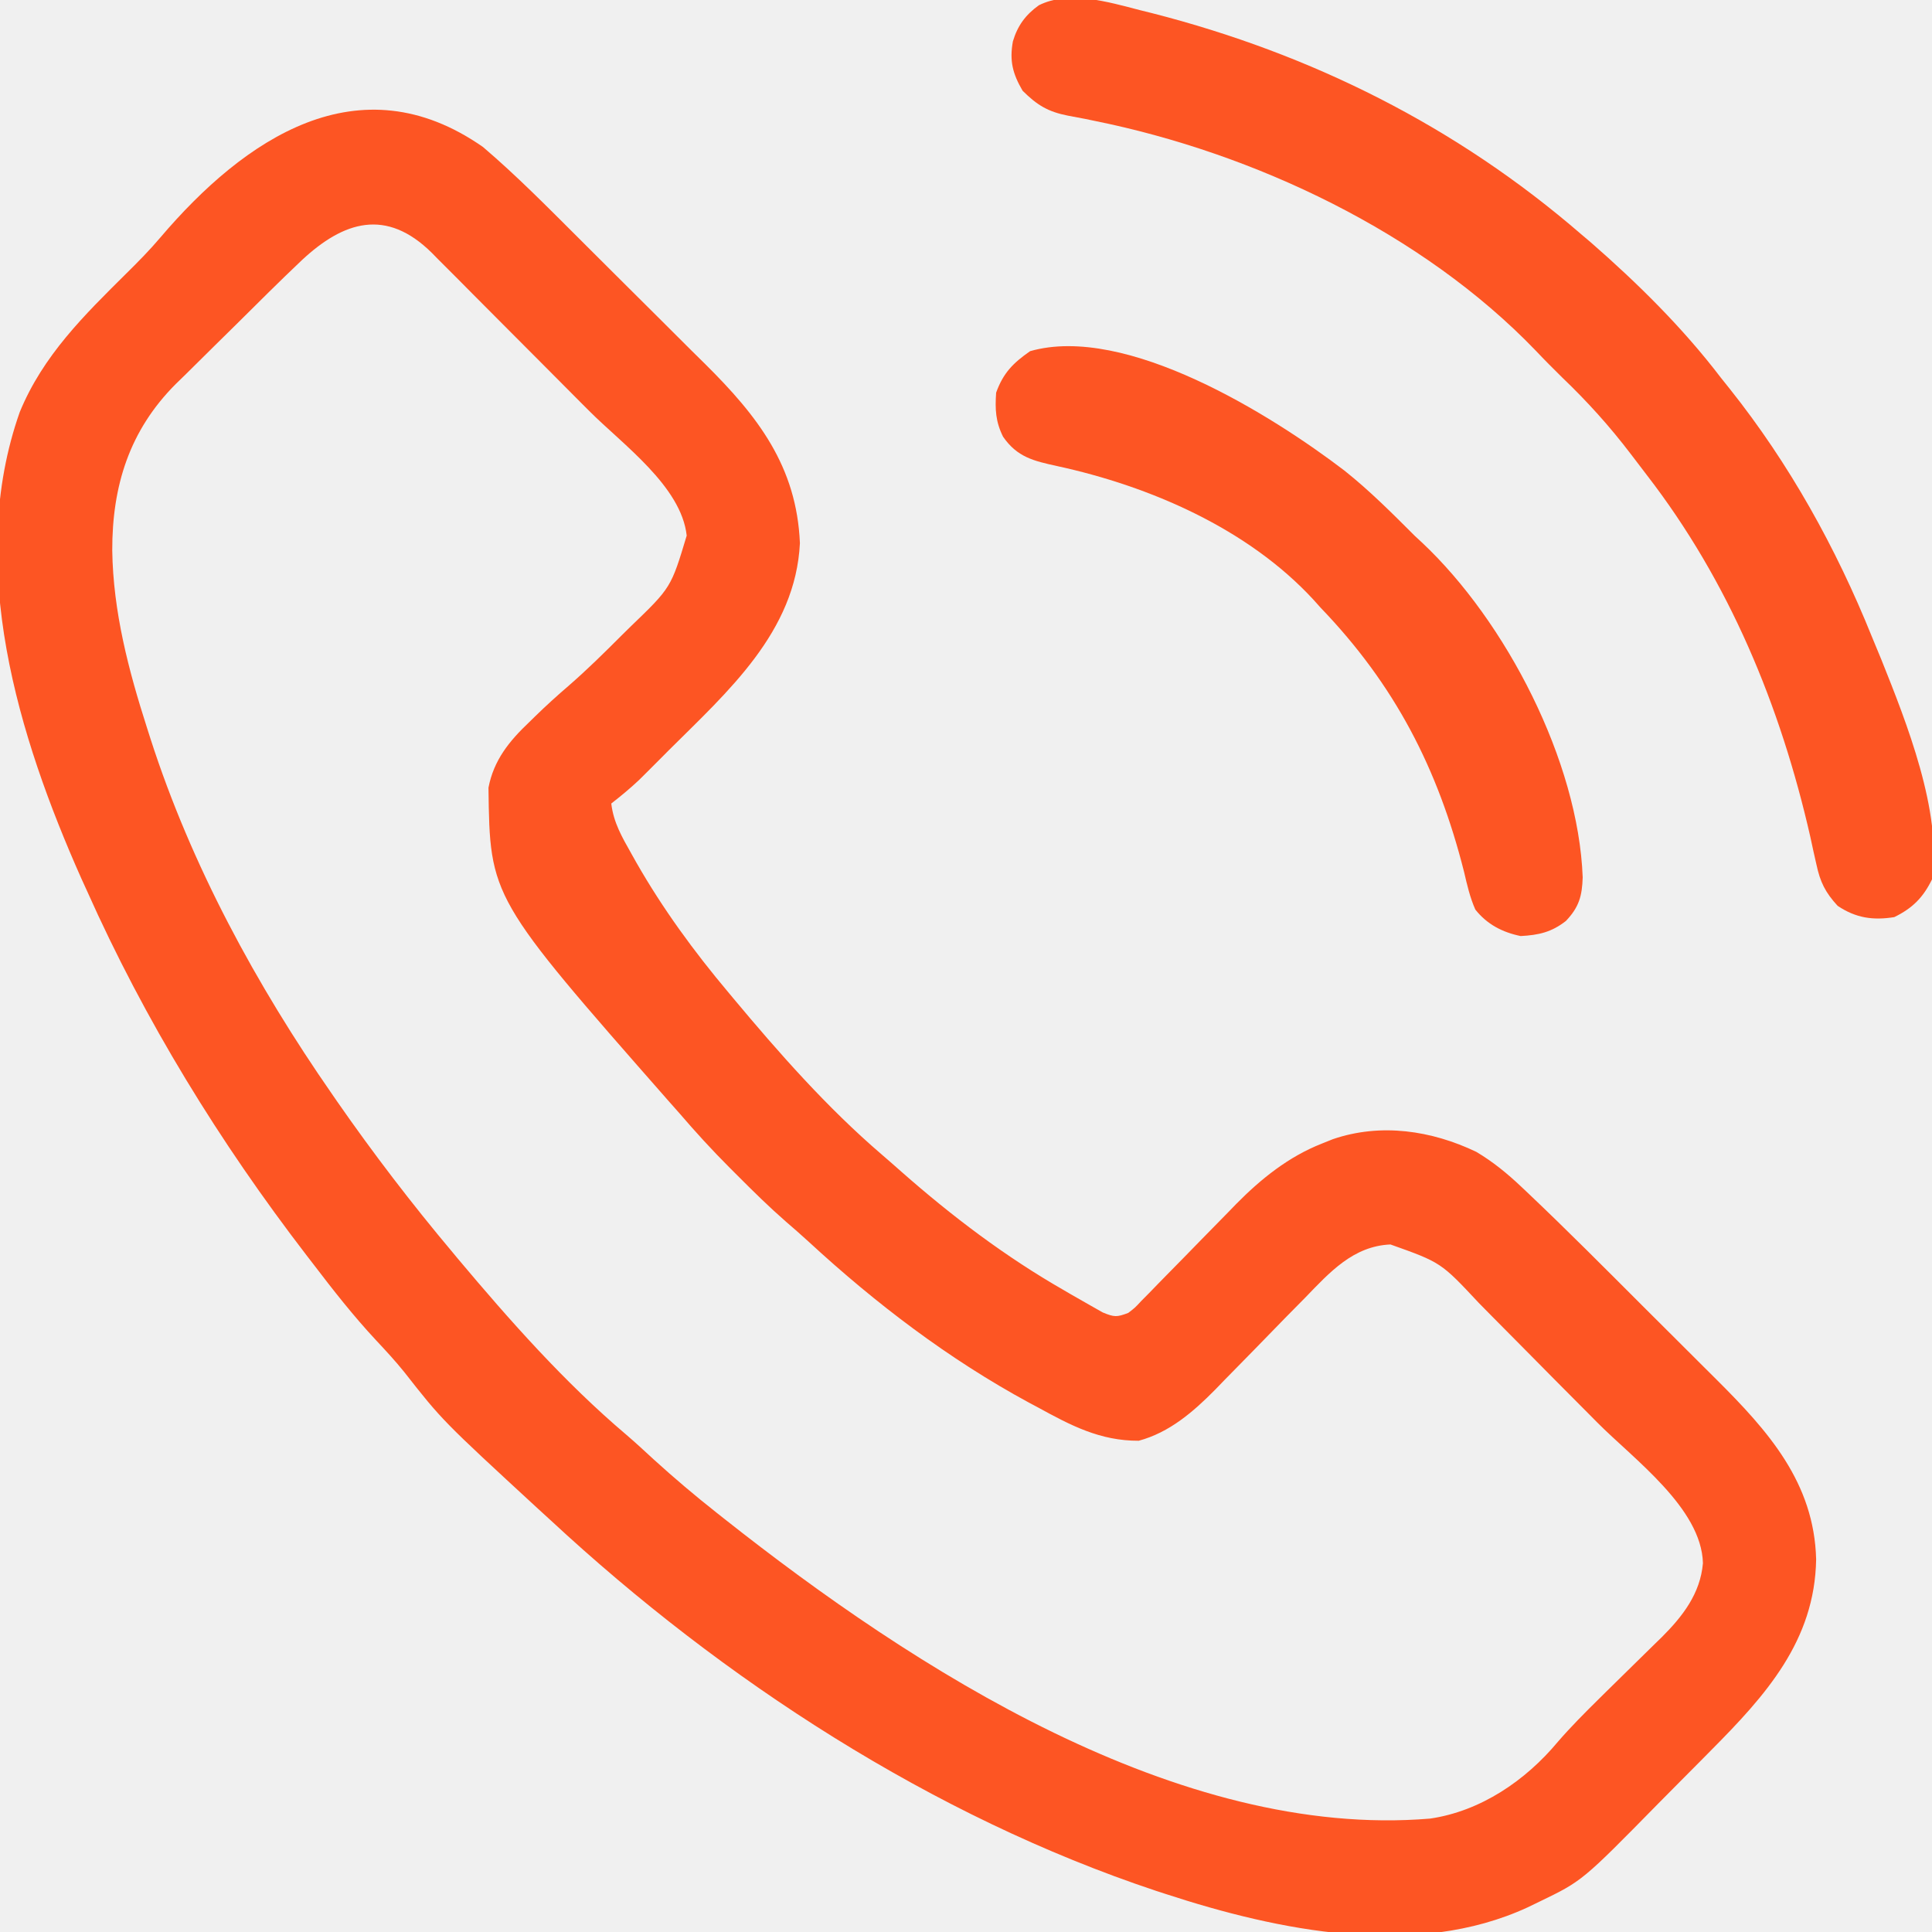
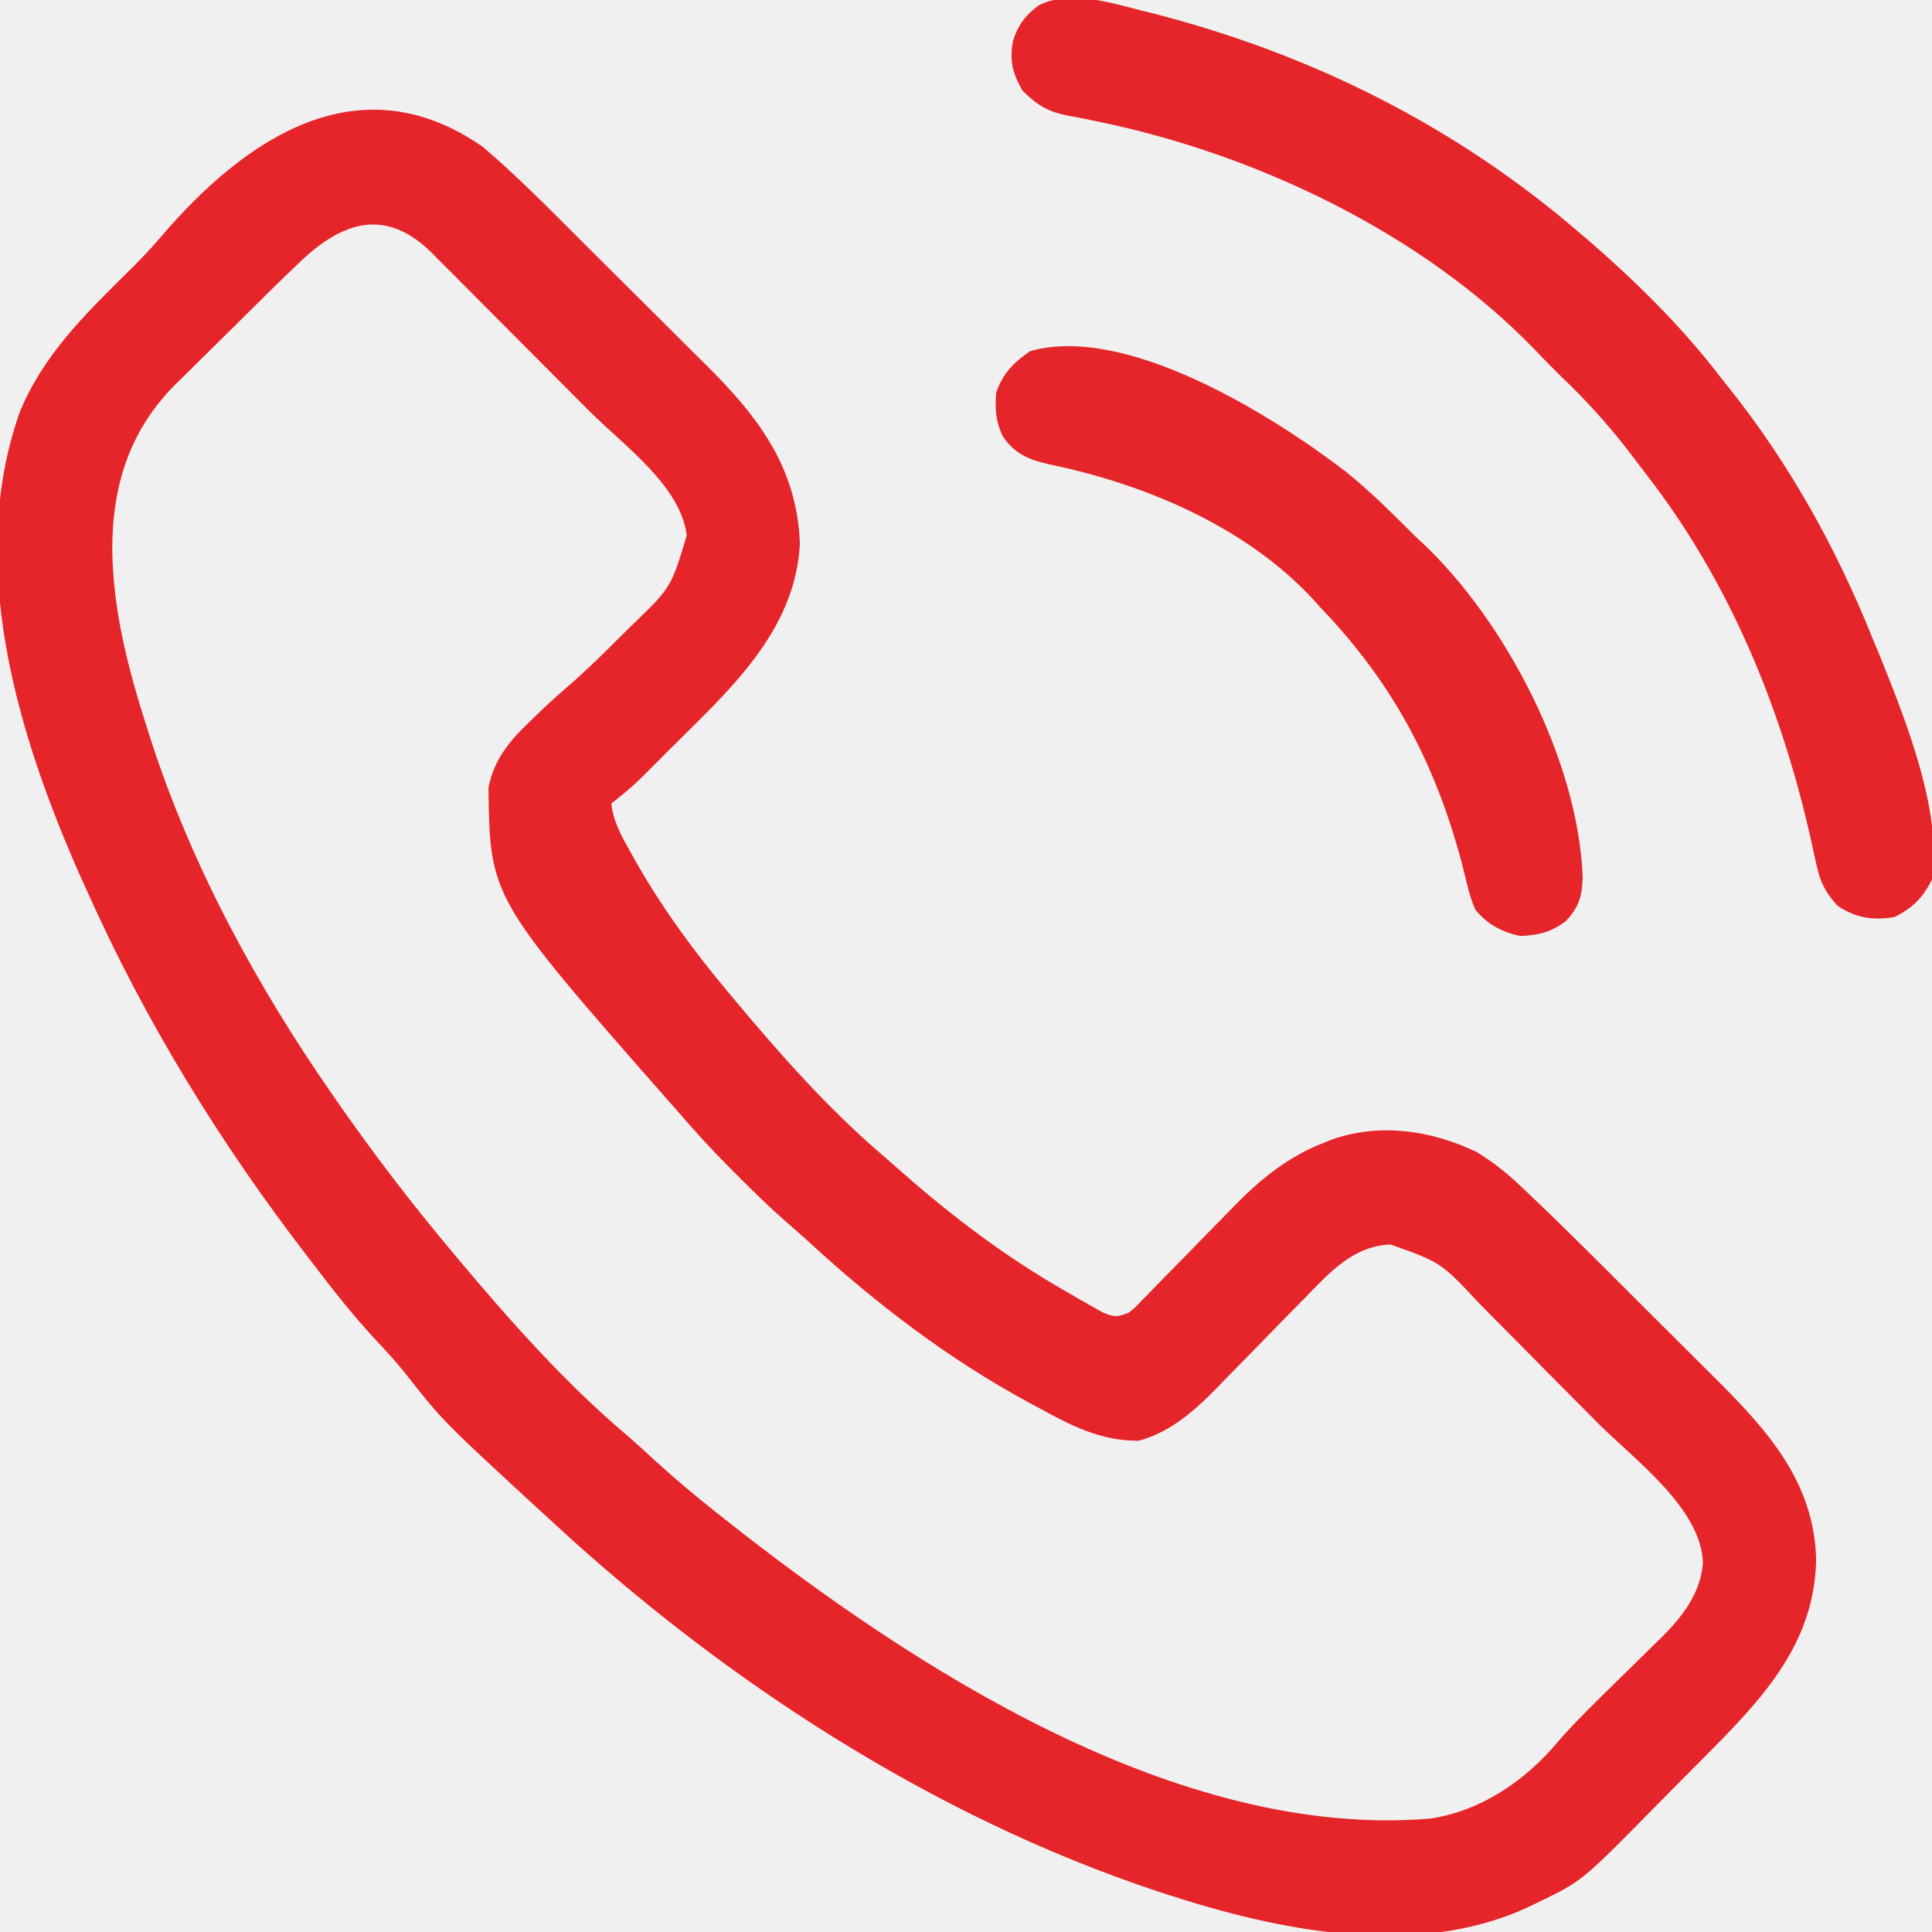
<svg xmlns="http://www.w3.org/2000/svg" width="30" height="30" viewBox="0 0 30 30" fill="none">
  <g clip-path="url(#clip0_629_18)">
-     <path d="M7.499 2.282C8.025 2.73 8.511 3.225 9 3.712C9.055 3.767 9.055 3.767 9.11 3.822C9.302 4.013 9.494 4.204 9.685 4.395C9.881 4.591 10.078 4.786 10.274 4.981C10.427 5.133 10.58 5.285 10.732 5.438C10.805 5.51 10.877 5.582 10.95 5.653C11.765 6.461 12.371 7.24 12.421 8.434C12.354 9.813 11.302 10.737 10.385 11.65C10.304 11.731 10.304 11.731 10.222 11.814C10.17 11.866 10.117 11.918 10.064 11.972C10.017 12.018 9.97 12.065 9.922 12.113C9.784 12.243 9.641 12.361 9.492 12.477C9.526 12.772 9.66 13 9.803 13.254C9.829 13.3 9.854 13.346 9.881 13.393C10.289 14.108 10.778 14.777 11.308 15.407C11.345 15.451 11.345 15.451 11.382 15.496C12.094 16.349 12.845 17.201 13.689 17.925C13.794 18.015 13.897 18.106 14 18.197C14.782 18.886 15.617 19.518 16.523 20.036C16.556 20.056 16.59 20.075 16.625 20.096C16.728 20.156 16.832 20.215 16.937 20.274C16.998 20.308 17.059 20.343 17.122 20.379C17.303 20.454 17.342 20.454 17.519 20.387C17.625 20.306 17.625 20.306 17.724 20.199C17.764 20.159 17.803 20.12 17.843 20.079C17.906 20.014 17.906 20.014 17.97 19.948C18.014 19.903 18.057 19.859 18.102 19.813C18.29 19.623 18.476 19.432 18.662 19.241C18.798 19.101 18.935 18.962 19.072 18.823C19.134 18.759 19.134 18.759 19.197 18.694C19.583 18.303 20.009 17.961 20.525 17.758C20.582 17.735 20.639 17.712 20.697 17.689C21.44 17.435 22.228 17.553 22.924 17.886C23.184 18.041 23.404 18.221 23.623 18.428C23.66 18.463 23.697 18.497 23.734 18.533C24.336 19.104 24.921 19.693 25.507 20.279C25.684 20.456 25.861 20.632 26.038 20.808C26.176 20.945 26.314 21.083 26.452 21.221C26.517 21.286 26.582 21.351 26.648 21.416C27.459 22.223 28.171 23.023 28.201 24.214C28.18 25.479 27.418 26.325 26.565 27.183C26.513 27.236 26.461 27.288 26.407 27.343C26.298 27.453 26.189 27.563 26.079 27.673C25.968 27.784 25.857 27.896 25.747 28.008C24.568 29.208 24.568 29.208 23.906 29.528C23.845 29.557 23.785 29.587 23.722 29.617C21.982 30.421 19.853 29.982 18.105 29.411C18.054 29.394 18.003 29.378 17.951 29.361C14.482 28.206 11.223 26.087 8.554 23.61C8.489 23.55 8.424 23.491 8.358 23.431C6.866 22.056 6.866 22.056 6.274 21.301C6.136 21.13 5.987 20.969 5.837 20.809C5.487 20.433 5.174 20.034 4.863 19.626C4.829 19.583 4.796 19.539 4.762 19.495C3.409 17.735 2.252 15.854 1.347 13.825C1.319 13.764 1.291 13.703 1.263 13.641C0.281 11.434 -0.533 8.775 0.307 6.398C0.669 5.519 1.306 4.896 1.97 4.238C2.15 4.06 2.326 3.882 2.49 3.688C3.794 2.155 5.574 0.938 7.499 2.282ZM4.687 4.04C4.342 4.367 4.006 4.702 3.669 5.037C3.562 5.144 3.454 5.25 3.345 5.356C3.187 5.511 3.03 5.667 2.874 5.822C2.826 5.869 2.778 5.916 2.728 5.964C2.009 6.685 1.741 7.545 1.743 8.547C1.757 9.498 1.995 10.405 2.284 11.306C2.302 11.36 2.319 11.415 2.337 11.472C2.97 13.437 3.981 15.298 5.156 16.989C5.18 17.025 5.205 17.061 5.231 17.098C5.794 17.908 6.396 18.695 7.031 19.45C7.069 19.496 7.069 19.496 7.108 19.543C7.915 20.504 8.768 21.468 9.727 22.28C9.873 22.405 10.013 22.535 10.154 22.665C10.471 22.953 10.796 23.228 11.132 23.493C11.173 23.526 11.214 23.558 11.256 23.591C14.185 25.906 18.296 28.565 22.206 28.239C22.991 28.125 23.69 27.648 24.19 27.047C24.39 26.816 24.604 26.601 24.822 26.386C24.857 26.351 24.892 26.316 24.929 26.28C25.076 26.135 25.224 25.989 25.373 25.844C25.483 25.737 25.592 25.63 25.701 25.522C25.734 25.49 25.767 25.458 25.801 25.425C26.128 25.099 26.403 24.745 26.443 24.273C26.422 23.419 25.366 22.657 24.799 22.085C24.765 22.051 24.73 22.016 24.695 21.98C24.515 21.798 24.334 21.616 24.153 21.435C24.005 21.286 23.857 21.136 23.709 20.986C23.529 20.803 23.348 20.621 23.167 20.439C23.098 20.37 23.03 20.301 22.963 20.232C22.375 19.603 22.375 19.603 21.591 19.324C21.012 19.349 20.647 19.757 20.268 20.149C20.165 20.253 20.062 20.358 19.959 20.462C19.799 20.626 19.639 20.79 19.479 20.955C19.324 21.114 19.168 21.272 19.012 21.431C18.941 21.504 18.941 21.504 18.87 21.578C18.528 21.924 18.16 22.243 17.682 22.372C17.08 22.374 16.628 22.134 16.113 21.852C16.045 21.816 16.045 21.816 15.976 21.779C14.734 21.106 13.6 20.243 12.562 19.286C12.444 19.177 12.323 19.073 12.202 18.968C11.941 18.74 11.695 18.498 11.451 18.253C11.409 18.211 11.367 18.169 11.324 18.126C11.052 17.854 10.796 17.573 10.546 17.282C10.492 17.221 10.438 17.159 10.383 17.098C7.607 13.938 7.607 13.938 7.585 12.231C7.667 11.803 7.908 11.507 8.217 11.214C8.264 11.168 8.264 11.168 8.312 11.121C8.482 10.955 8.657 10.797 8.836 10.643C9.118 10.398 9.382 10.137 9.645 9.874C9.693 9.826 9.741 9.779 9.791 9.73C10.42 9.125 10.42 9.125 10.663 8.317C10.58 7.552 9.669 6.902 9.152 6.384C9.114 6.346 9.076 6.308 9.037 6.269C8.838 6.068 8.638 5.868 8.438 5.667C8.232 5.461 8.027 5.254 7.821 5.048C7.663 4.888 7.503 4.728 7.344 4.569C7.268 4.493 7.192 4.416 7.117 4.34C7.011 4.234 6.905 4.128 6.799 4.022C6.768 3.99 6.737 3.959 6.706 3.927C5.997 3.226 5.337 3.434 4.687 4.04Z" fill="#FD5523" />
-     <path d="M17.699 0.157C17.763 0.173 17.827 0.189 17.892 0.205C20.363 0.837 22.617 1.963 24.551 3.636C24.6 3.678 24.65 3.72 24.701 3.763C25.429 4.398 26.133 5.093 26.719 5.862C26.765 5.92 26.81 5.977 26.858 6.036C27.785 7.2 28.509 8.504 29.065 9.883C29.115 10.007 29.166 10.13 29.218 10.253C29.601 11.21 30.16 12.61 30 13.655C29.862 13.938 29.696 14.103 29.414 14.241C29.083 14.294 28.817 14.255 28.535 14.066C28.344 13.859 28.263 13.696 28.205 13.422C28.189 13.353 28.174 13.285 28.158 13.214C28.142 13.141 28.127 13.068 28.11 12.992C27.647 10.959 26.851 9.031 25.569 7.373C25.487 7.267 25.406 7.16 25.325 7.053C24.997 6.622 24.65 6.237 24.258 5.862C24.12 5.726 23.983 5.589 23.85 5.448C22.086 3.611 19.471 2.377 16.997 1.877C16.95 1.867 16.902 1.857 16.854 1.847C16.764 1.829 16.673 1.812 16.583 1.796C16.273 1.735 16.104 1.633 15.879 1.409C15.723 1.143 15.674 0.942 15.728 0.643C15.801 0.398 15.925 0.23 16.131 0.082C16.602 -0.154 17.215 0.032 17.699 0.157Z" fill="#FD5523" />
-     <path d="M20.876 7.307C21.267 7.618 21.619 7.971 21.972 8.324C22.008 8.357 22.043 8.39 22.08 8.424C23.384 9.648 24.509 11.822 24.576 13.623C24.567 13.912 24.52 14.085 24.316 14.3C24.093 14.475 23.893 14.52 23.613 14.535C23.329 14.477 23.091 14.353 22.909 14.124C22.825 13.935 22.781 13.74 22.734 13.539C22.327 11.928 21.656 10.632 20.507 9.437C20.471 9.396 20.434 9.356 20.397 9.314C19.378 8.208 17.856 7.55 16.414 7.237C16.048 7.157 15.795 7.098 15.576 6.782C15.459 6.548 15.45 6.355 15.468 6.097C15.579 5.789 15.733 5.636 15.995 5.453C17.483 5.027 19.75 6.447 20.876 7.307Z" fill="#FD5523" />
+     <path d="M7.499 2.282C8.025 2.73 8.511 3.225 9 3.712C9.055 3.767 9.055 3.767 9.11 3.822C9.302 4.013 9.494 4.204 9.685 4.395C9.881 4.591 10.078 4.786 10.274 4.981C10.427 5.133 10.58 5.285 10.732 5.438C10.805 5.51 10.877 5.582 10.95 5.653C11.765 6.461 12.371 7.24 12.421 8.434C12.354 9.813 11.302 10.737 10.385 11.65C10.304 11.731 10.304 11.731 10.222 11.814C10.17 11.866 10.117 11.918 10.064 11.972C10.017 12.018 9.97 12.065 9.922 12.113C9.784 12.243 9.641 12.361 9.492 12.477C9.526 12.772 9.66 13 9.803 13.254C9.829 13.3 9.854 13.346 9.881 13.393C10.289 14.108 10.778 14.777 11.308 15.407C11.345 15.451 11.345 15.451 11.382 15.496C12.094 16.349 12.845 17.201 13.689 17.925C13.794 18.015 13.897 18.106 14 18.197C14.782 18.886 15.617 19.518 16.523 20.036C16.556 20.056 16.59 20.075 16.625 20.096C16.728 20.156 16.832 20.215 16.937 20.274C16.998 20.308 17.059 20.343 17.122 20.379C17.303 20.454 17.342 20.454 17.519 20.387C17.625 20.306 17.625 20.306 17.724 20.199C17.764 20.159 17.803 20.12 17.843 20.079C17.906 20.014 17.906 20.014 17.97 19.948C18.014 19.903 18.057 19.859 18.102 19.813C18.29 19.623 18.476 19.432 18.662 19.241C18.798 19.101 18.935 18.962 19.072 18.823C19.134 18.759 19.134 18.759 19.197 18.694C19.583 18.303 20.009 17.961 20.525 17.758C20.582 17.735 20.639 17.712 20.697 17.689C21.44 17.435 22.228 17.553 22.924 17.886C23.184 18.041 23.404 18.221 23.623 18.428C23.66 18.463 23.697 18.497 23.734 18.533C24.336 19.104 24.921 19.693 25.507 20.279C25.684 20.456 25.861 20.632 26.038 20.808C26.176 20.945 26.314 21.083 26.452 21.221C26.517 21.286 26.582 21.351 26.648 21.416C27.459 22.223 28.171 23.023 28.201 24.214C28.18 25.479 27.418 26.325 26.565 27.183C26.513 27.236 26.461 27.288 26.407 27.343C26.298 27.453 26.189 27.563 26.079 27.673C25.968 27.784 25.857 27.896 25.747 28.008C24.568 29.208 24.568 29.208 23.906 29.528C23.845 29.557 23.785 29.587 23.722 29.617C21.982 30.421 19.853 29.982 18.105 29.411C18.054 29.394 18.003 29.378 17.951 29.361C14.482 28.206 11.223 26.087 8.554 23.61C8.489 23.55 8.424 23.491 8.358 23.431C6.866 22.056 6.866 22.056 6.274 21.301C6.136 21.13 5.987 20.969 5.837 20.809C5.487 20.433 5.174 20.034 4.863 19.626C4.829 19.583 4.796 19.539 4.762 19.495C3.409 17.735 2.252 15.854 1.347 13.825C1.319 13.764 1.291 13.703 1.263 13.641C0.281 11.434 -0.533 8.775 0.307 6.398C0.669 5.519 1.306 4.896 1.97 4.238C2.15 4.06 2.326 3.882 2.49 3.688C3.794 2.155 5.574 0.938 7.499 2.282ZM4.687 4.04C4.342 4.367 4.006 4.702 3.669 5.037C3.562 5.144 3.454 5.25 3.345 5.356C3.187 5.511 3.03 5.667 2.874 5.822C2.826 5.869 2.778 5.916 2.728 5.964C2.009 6.685 1.741 7.545 1.743 8.547C1.757 9.498 1.995 10.405 2.284 11.306C2.302 11.36 2.319 11.415 2.337 11.472C2.97 13.437 3.981 15.298 5.156 16.989C5.18 17.025 5.205 17.061 5.231 17.098C5.794 17.908 6.396 18.695 7.031 19.45C7.069 19.496 7.069 19.496 7.108 19.543C7.915 20.504 8.768 21.468 9.727 22.28C9.873 22.405 10.013 22.535 10.154 22.665C10.471 22.953 10.796 23.228 11.132 23.493C11.173 23.526 11.214 23.558 11.256 23.591C14.185 25.906 18.296 28.565 22.206 28.239C22.991 28.125 23.69 27.648 24.19 27.047C24.39 26.816 24.604 26.601 24.822 26.386C24.857 26.351 24.892 26.316 24.929 26.28C25.076 26.135 25.224 25.989 25.373 25.844C25.483 25.737 25.592 25.63 25.701 25.522C25.734 25.49 25.767 25.458 25.801 25.425C26.128 25.099 26.403 24.745 26.443 24.273C26.422 23.419 25.366 22.657 24.799 22.085C24.765 22.051 24.73 22.016 24.695 21.98C24.515 21.798 24.334 21.616 24.153 21.435C24.005 21.286 23.857 21.136 23.709 20.986C23.529 20.803 23.348 20.621 23.167 20.439C23.098 20.37 23.03 20.301 22.963 20.232C22.375 19.603 22.375 19.603 21.591 19.324C21.012 19.349 20.647 19.757 20.268 20.149C20.165 20.253 20.062 20.358 19.959 20.462C19.799 20.626 19.639 20.79 19.479 20.955C19.324 21.114 19.168 21.272 19.012 21.431C18.941 21.504 18.941 21.504 18.87 21.578C18.528 21.924 18.16 22.243 17.682 22.372C17.08 22.374 16.628 22.134 16.113 21.852C16.045 21.816 16.045 21.816 15.976 21.779C14.734 21.106 13.6 20.243 12.562 19.286C12.444 19.177 12.323 19.073 12.202 18.968C11.941 18.74 11.695 18.498 11.451 18.253C11.409 18.211 11.367 18.169 11.324 18.126C11.052 17.854 10.796 17.573 10.546 17.282C10.492 17.221 10.438 17.159 10.383 17.098C7.607 13.938 7.607 13.938 7.585 12.231C7.667 11.803 7.908 11.507 8.217 11.214C8.264 11.168 8.264 11.168 8.312 11.121C8.482 10.955 8.657 10.797 8.836 10.643C9.118 10.398 9.382 10.137 9.645 9.874C9.693 9.826 9.741 9.779 9.791 9.73C10.42 9.125 10.42 9.125 10.663 8.317C10.58 7.552 9.669 6.902 9.152 6.384C9.114 6.346 9.076 6.308 9.037 6.269C8.838 6.068 8.638 5.868 8.438 5.667C8.232 5.461 8.027 5.254 7.821 5.048C7.663 4.888 7.503 4.728 7.344 4.569C7.268 4.493 7.192 4.416 7.117 4.34C7.011 4.234 6.905 4.128 6.799 4.022C6.768 3.99 6.737 3.959 6.706 3.927C5.997 3.226 5.337 3.434 4.687 4.04Z" fill="#E5252A" />
+     <path d="M17.699 0.157C17.763 0.173 17.827 0.189 17.892 0.205C20.363 0.837 22.617 1.963 24.551 3.636C24.6 3.678 24.65 3.72 24.701 3.763C25.429 4.398 26.133 5.093 26.719 5.862C26.765 5.92 26.81 5.977 26.858 6.036C27.785 7.2 28.509 8.504 29.065 9.883C29.115 10.007 29.166 10.13 29.218 10.253C29.601 11.21 30.16 12.61 30 13.655C29.862 13.938 29.696 14.103 29.414 14.241C29.083 14.294 28.817 14.255 28.535 14.066C28.344 13.859 28.263 13.696 28.205 13.422C28.189 13.353 28.174 13.285 28.158 13.214C28.142 13.141 28.127 13.068 28.11 12.992C27.647 10.959 26.851 9.031 25.569 7.373C25.487 7.267 25.406 7.16 25.325 7.053C24.997 6.622 24.65 6.237 24.258 5.862C24.12 5.726 23.983 5.589 23.85 5.448C22.086 3.611 19.471 2.377 16.997 1.877C16.95 1.867 16.902 1.857 16.854 1.847C16.764 1.829 16.673 1.812 16.583 1.796C16.273 1.735 16.104 1.633 15.879 1.409C15.723 1.143 15.674 0.942 15.728 0.643C15.801 0.398 15.925 0.23 16.131 0.082C16.602 -0.154 17.215 0.032 17.699 0.157Z" fill="#E5252A" />
+     <path d="M20.876 7.307C21.267 7.618 21.619 7.971 21.972 8.324C22.008 8.357 22.043 8.39 22.08 8.424C23.384 9.648 24.509 11.822 24.576 13.623C24.567 13.912 24.52 14.085 24.316 14.3C24.093 14.475 23.893 14.52 23.613 14.535C23.329 14.477 23.091 14.353 22.909 14.124C22.825 13.935 22.781 13.74 22.734 13.539C22.327 11.928 21.656 10.632 20.507 9.437C20.471 9.396 20.434 9.356 20.397 9.314C19.378 8.208 17.856 7.55 16.414 7.237C16.048 7.157 15.795 7.098 15.576 6.782C15.459 6.548 15.45 6.355 15.468 6.097C15.579 5.789 15.733 5.636 15.995 5.453C17.483 5.027 19.75 6.447 20.876 7.307Z" fill="#E5252A" />
  </g>
  <defs>
    <clipPath id="clip0_629_18">
      <rect width="30" height="30" fill="white" />
    </clipPath>
  </defs>
</svg>
